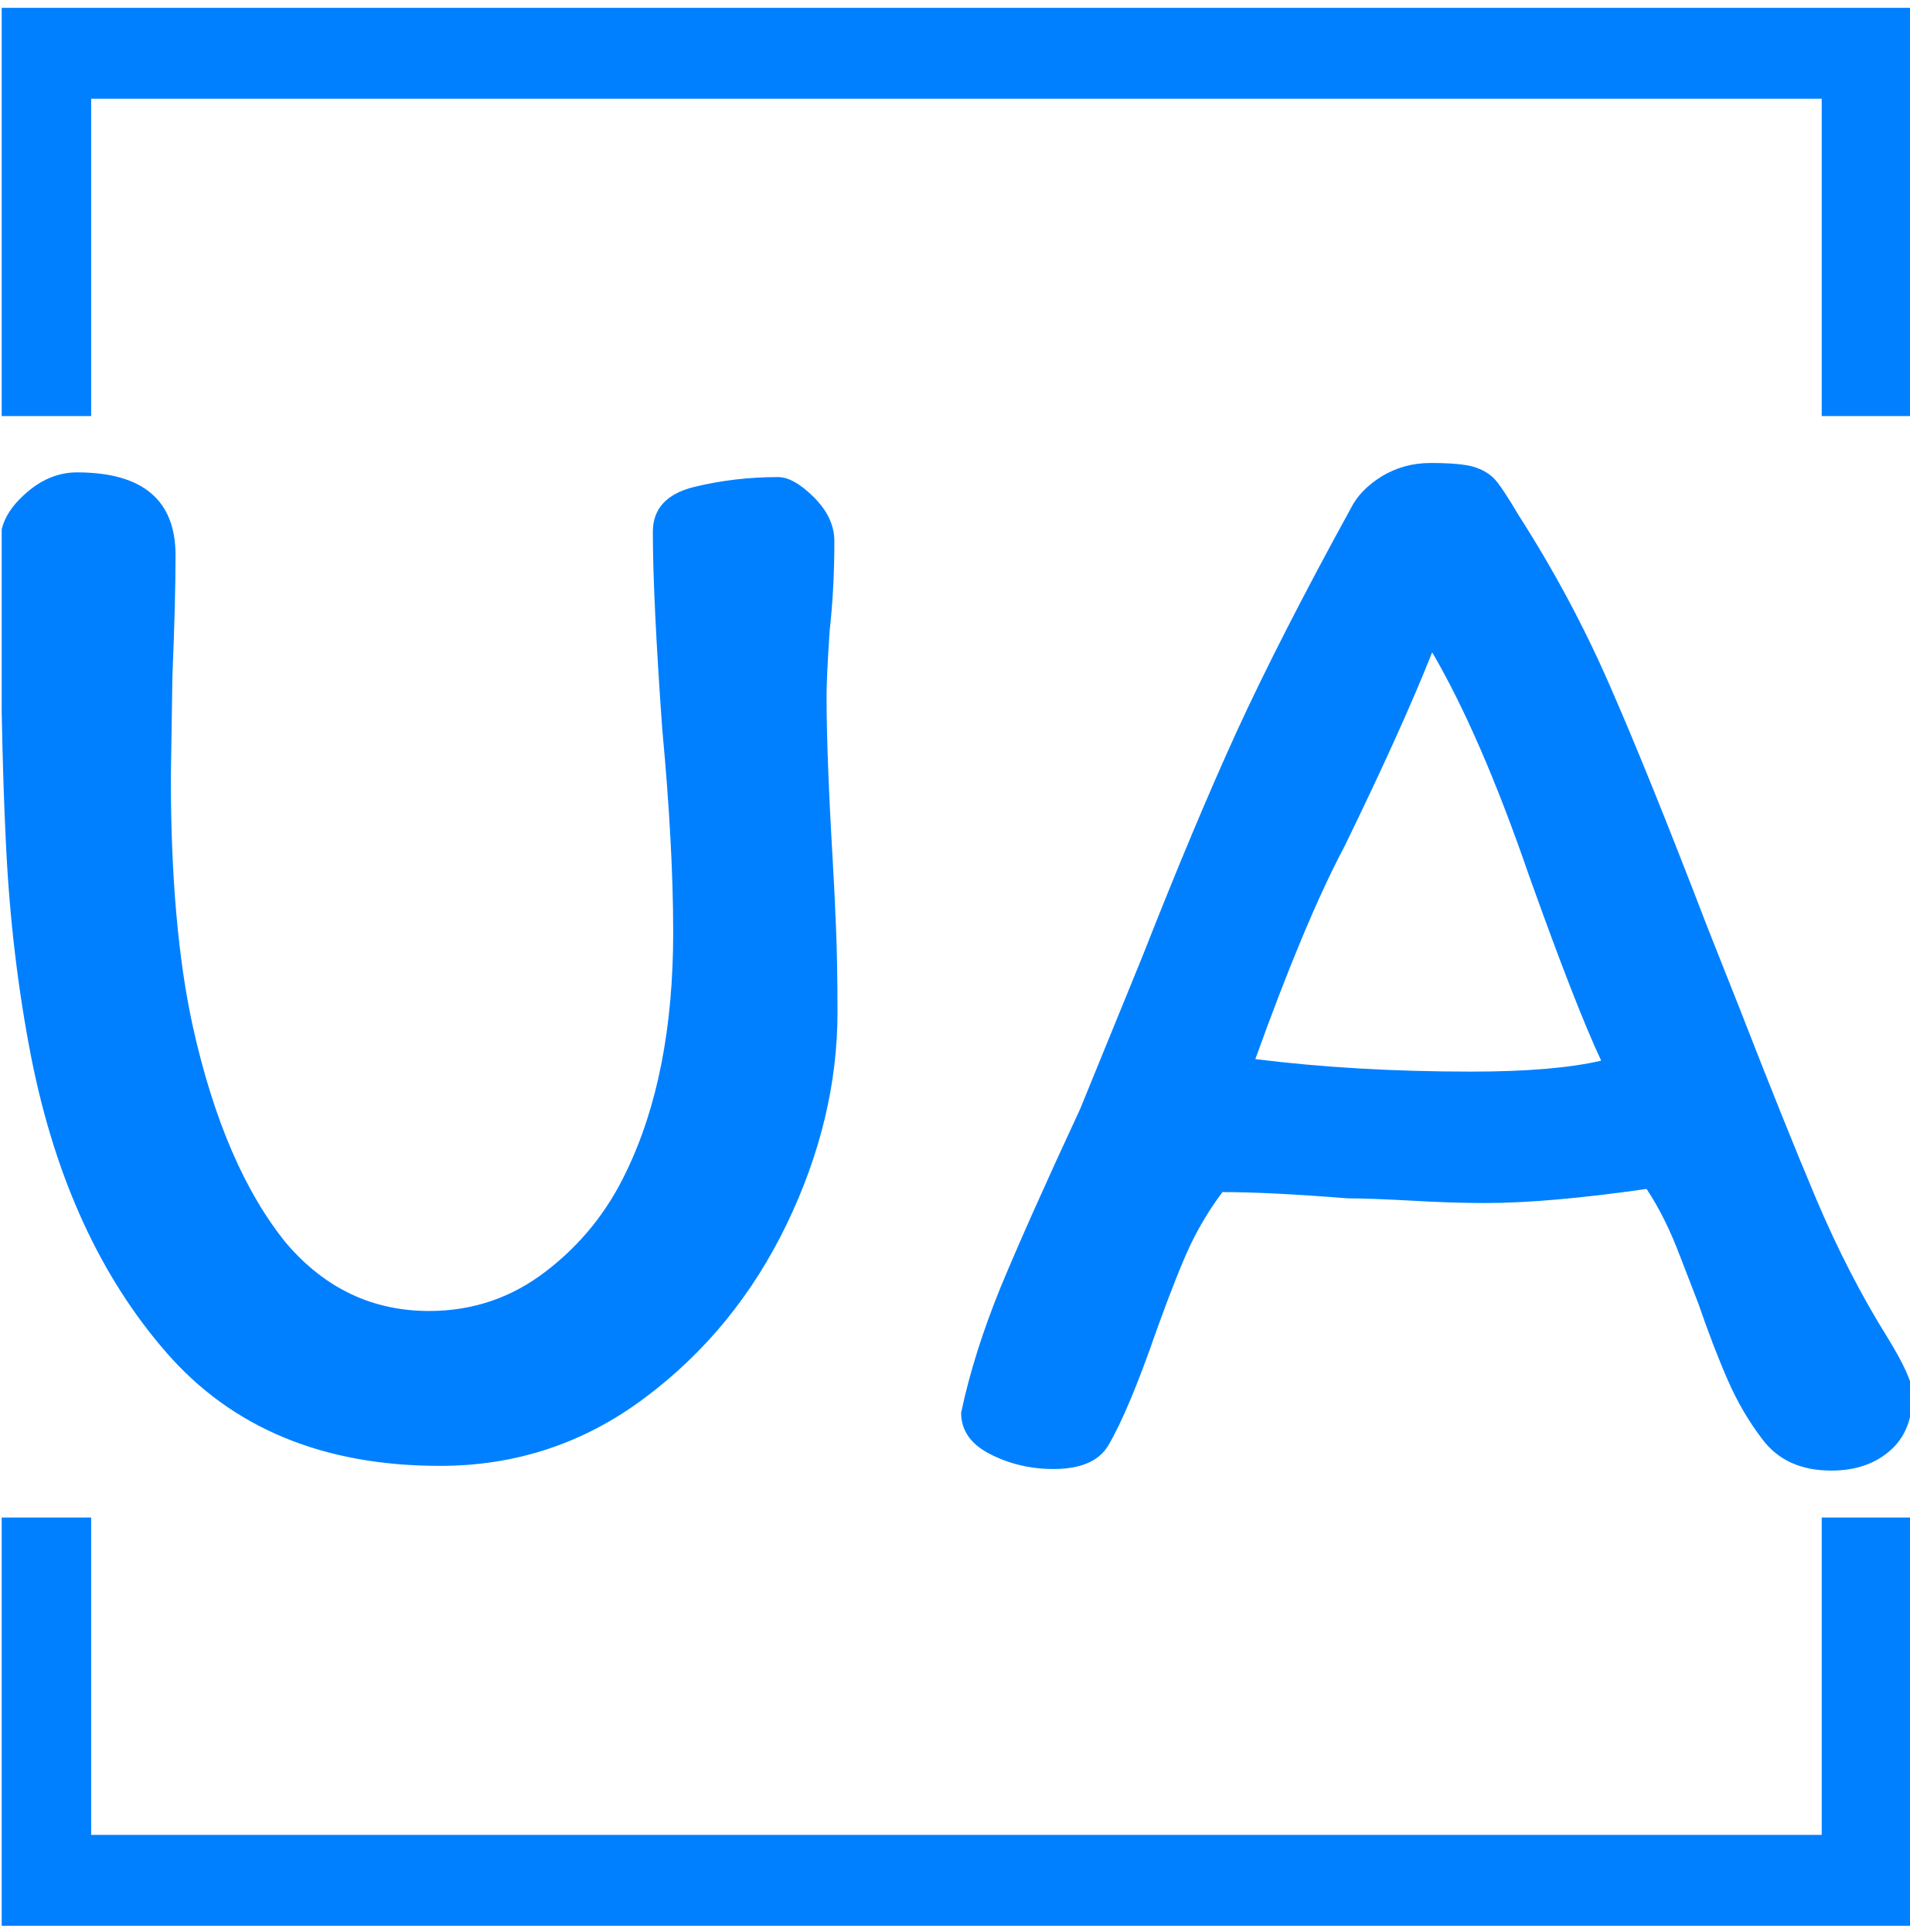
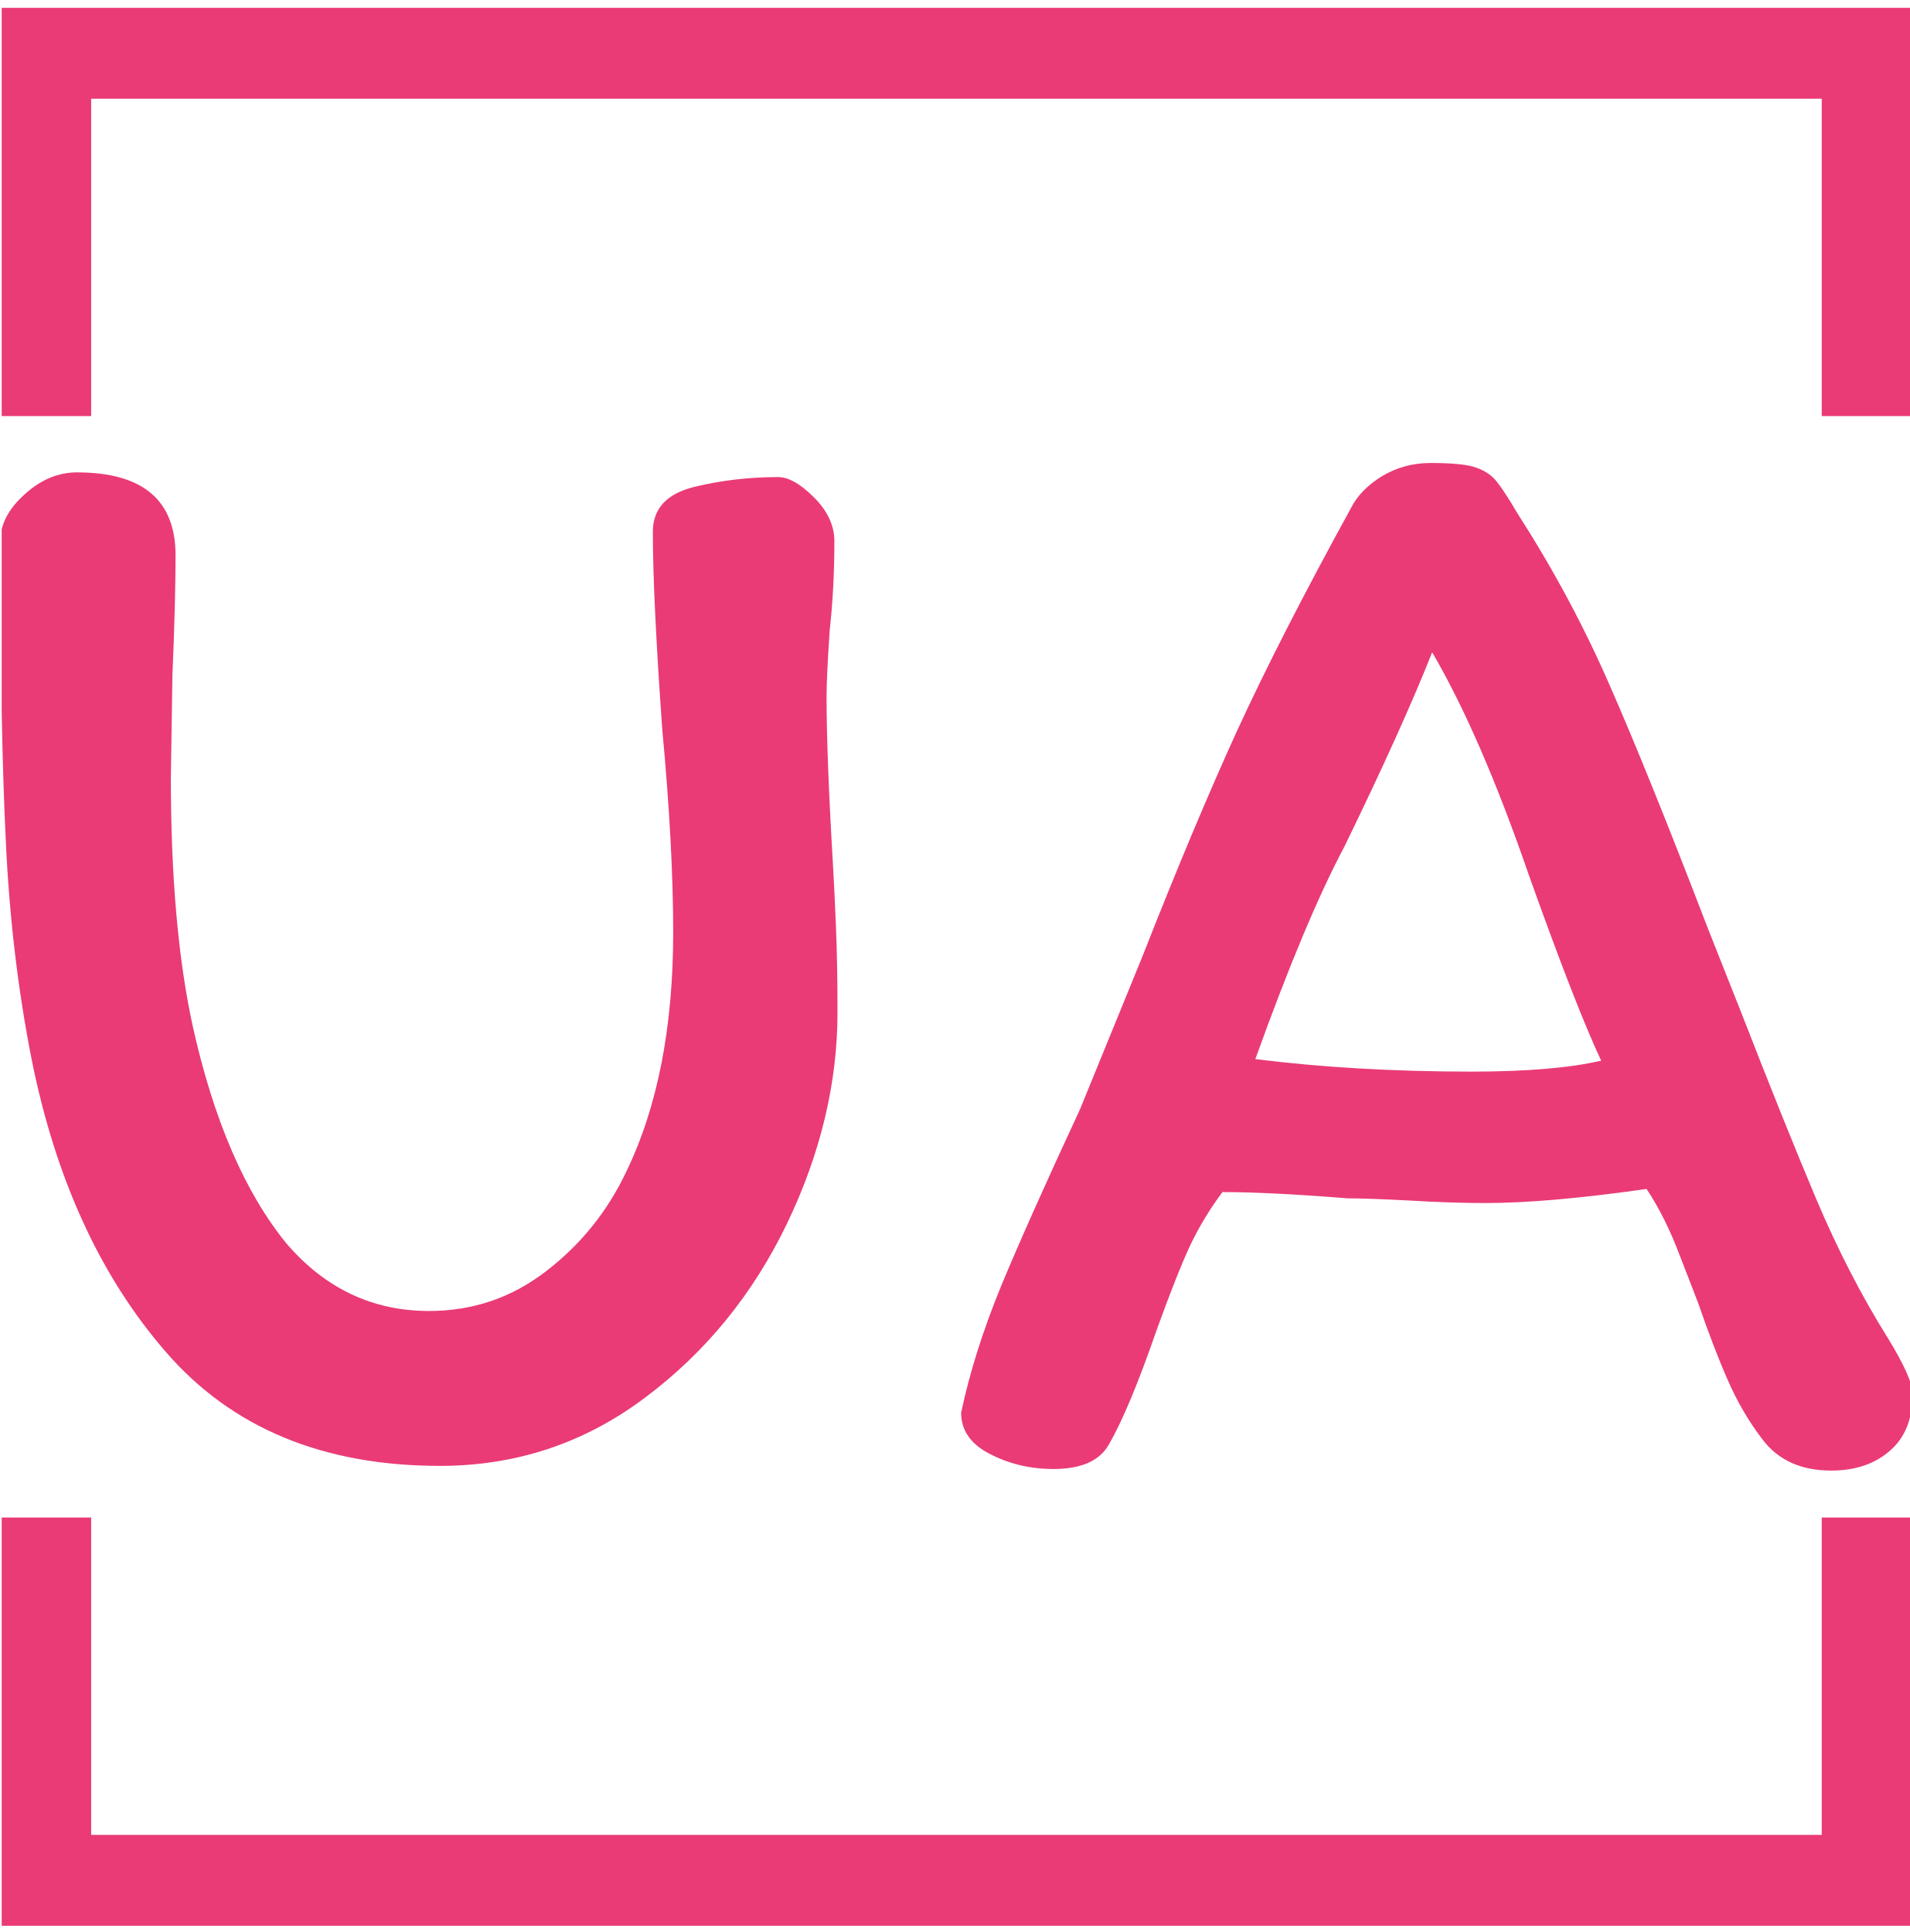
<svg xmlns="http://www.w3.org/2000/svg" version="1.1" width="1000" height="1012" viewBox="0 0 1000 1012">
  <g transform="matrix(1,0,0,1,0.8839469,0.4097166)">
-     <svg viewBox="0 0 244 247" data-background-color="#ffffff" preserveAspectRatio="xMidYMid meet" height="1012" width="1000">
+     <svg viewBox="0 0 244 247" data-background-color="#ea3b76" preserveAspectRatio="xMidYMid meet" height="1012" width="1000">
      <g id="tight-bounds" transform="matrix(1,0,0,1,-0.2156831,-0.1)">
        <svg viewBox="0 0 244.431 247.2" height="247.2" width="244.431">
          <g>
            <svg />
          </g>
          <g>
            <svg viewBox="0 0 244.431 247.2" height="247.2" width="244.431">
              <g transform="matrix(1,0,0,1,0,59.19174)">
                <svg viewBox="0 0 244.431 128.817" height="128.817" width="244.431">
                  <g>
                    <svg viewBox="0 0 244.431 128.817" height="128.817" width="244.431">
                      <g>
                        <svg viewBox="0 0 244.431 128.817" height="128.817" width="244.431">
                          <g>
                            <svg viewBox="0 0 244.431 128.817" height="128.817" width="244.431">
                              <g id="textblocktransform">
                                <svg viewBox="0 0 244.431 128.817" height="128.817" width="244.431" id="textblock">
                                  <g>
                                    <svg viewBox="0 0 244.431 128.817" height="128.817" width="244.431">
                                      <g transform="matrix(1,0,0,1,0,0)">
-                                         <svg width="244.431" viewBox="3.25 -31.95 61.1 32.2" height="128.817" data-palette-color="#0080ff">
-                                           <path d="M8.85-29Q8.85-27.55 8.75-25.15L8.75-25.15 8.7-21.9Q8.7-17.15 9.4-13.95L9.4-13.95Q10.4-9.45 12.4-7L12.4-7Q14.25-4.85 16.95-4.85L16.95-4.85Q19.05-4.85 20.7-6.13 22.35-7.4 23.25-9.3L23.25-9.3Q24.75-12.4 24.75-16.95L24.75-16.95Q24.75-19.7 24.4-23.45L24.4-23.45Q24.1-27.65 24.1-29.75L24.1-29.75Q24.1-30.85 25.4-31.18 26.7-31.5 28.1-31.5L28.1-31.5Q28.6-31.5 29.25-30.85 29.9-30.2 29.9-29.45L29.9-29.45Q29.9-27.95 29.75-26.6L29.75-26.6Q29.65-25.1 29.65-24.5L29.65-24.5Q29.65-22.6 29.85-19.2L29.85-19.2Q29.9-18.35 29.95-17.15 30-15.95 30-14.4L30-14.4Q30-11 28.38-7.63 26.75-4.25 23.85-2.08 20.95 0.1 17.3 0.1L17.3 0.1Q11.7 0.1 8.55-3.53 5.4-7.15 4.25-12.9L4.25-12.9Q3.6-16.2 3.43-19.8 3.25-23.4 3.25-29.45L3.25-29.45Q3.25-30.25 4.03-30.95 4.8-31.65 5.7-31.65L5.7-31.65Q8.85-31.65 8.85-29L8.85-29ZM59.55-0.75Q58.9-1.6 58.45-2.63 58-3.65 57.5-5.1L57.5-5.1Q57.4-5.35 56.92-6.6 56.45-7.85 55.85-8.75L55.85-8.75Q52.7-8.3 50.7-8.3L50.7-8.3Q49.6-8.3 48.27-8.38 46.95-8.45 46.3-8.45L46.3-8.45Q43.8-8.65 42.3-8.65L42.3-8.65Q41.7-7.85 41.27-6.95 40.85-6.05 40.2-4.25L40.2-4.25Q39.3-1.65 38.65-0.55L38.65-0.55Q38.2 0.2 36.9 0.2L36.9 0.2Q35.8 0.2 34.87-0.28 33.95-0.75 33.95-1.6L33.95-1.6Q34.35-3.5 35.22-5.63 36.1-7.75 37.75-11.3L37.75-11.3 39.75-16.2Q41.4-20.4 42.77-23.4 44.15-26.4 46.4-30.5L46.4-30.5Q46.7-31.1 47.4-31.53 48.1-31.95 48.95-31.95L48.95-31.95Q49.9-31.95 50.32-31.83 50.75-31.7 51-31.43 51.25-31.15 51.75-30.3L51.75-30.3Q53.45-27.65 54.67-24.85 55.9-22.05 57.8-17.1L57.8-17.1 58.85-14.45Q60.25-10.85 61.27-8.43 62.3-6 63.55-4L63.55-4Q64.35-2.7 64.35-2.2L64.35-2.2Q64.35-1 63.62-0.38 62.9 0.25 61.75 0.25L61.75 0.25Q60.3 0.25 59.55-0.75L59.55-0.75ZM54.4-12.85Q53.6-14.55 52.1-18.75L52.1-18.75Q50.55-23.25 49-25.9L49-25.9Q48.05-23.5 46.2-19.7L46.2-19.7Q44.95-17.35 43.35-12.9L43.35-12.9Q46.55-12.5 50.25-12.5L50.25-12.5Q52.9-12.5 54.4-12.85L54.4-12.85Z" opacity="1" transform="matrix(1,0,0,1,0,0)" fill="#0080ff" class="wordmark-text-0" data-fill-palette-color="primary" id="text-0" />
+                                         <svg width="244.431" viewBox="3.25 -31.95 61.1 32.2" height="128.817" data-palette-color="#ea3b76">
+                                           <path d="M8.85-29Q8.85-27.55 8.75-25.15L8.75-25.15 8.7-21.9Q8.7-17.15 9.4-13.95L9.4-13.95Q10.4-9.45 12.4-7L12.4-7Q14.25-4.85 16.95-4.85L16.95-4.85Q19.05-4.85 20.7-6.13 22.35-7.4 23.25-9.3L23.25-9.3Q24.75-12.4 24.75-16.95L24.75-16.95Q24.75-19.7 24.4-23.45L24.4-23.45Q24.1-27.65 24.1-29.75L24.1-29.75Q24.1-30.85 25.4-31.18 26.7-31.5 28.1-31.5L28.1-31.5Q28.6-31.5 29.25-30.85 29.9-30.2 29.9-29.45L29.9-29.45Q29.9-27.95 29.75-26.6L29.75-26.6Q29.65-25.1 29.65-24.5L29.65-24.5Q29.65-22.6 29.85-19.2L29.85-19.2Q29.9-18.35 29.95-17.15 30-15.95 30-14.4L30-14.4Q30-11 28.38-7.63 26.75-4.25 23.85-2.08 20.95 0.1 17.3 0.1L17.3 0.1Q11.7 0.1 8.55-3.53 5.4-7.15 4.25-12.9L4.25-12.9Q3.6-16.2 3.43-19.8 3.25-23.4 3.25-29.45L3.25-29.45Q3.25-30.25 4.03-30.95 4.8-31.65 5.7-31.65L5.7-31.65Q8.85-31.65 8.85-29L8.85-29ZM59.55-0.75Q58.9-1.6 58.45-2.63 58-3.65 57.5-5.1L57.5-5.1Q57.4-5.35 56.92-6.6 56.45-7.85 55.85-8.75L55.85-8.75Q52.7-8.3 50.7-8.3L50.7-8.3Q49.6-8.3 48.27-8.38 46.95-8.45 46.3-8.45L46.3-8.45Q43.8-8.65 42.3-8.65L42.3-8.65Q41.7-7.85 41.27-6.95 40.85-6.05 40.2-4.25L40.2-4.25Q39.3-1.65 38.65-0.55L38.65-0.55Q38.2 0.2 36.9 0.2L36.9 0.2Q35.8 0.2 34.87-0.28 33.95-0.75 33.95-1.6L33.95-1.6Q34.35-3.5 35.22-5.63 36.1-7.75 37.75-11.3L37.75-11.3 39.75-16.2Q41.4-20.4 42.77-23.4 44.15-26.4 46.4-30.5L46.4-30.5Q46.7-31.1 47.4-31.53 48.1-31.95 48.95-31.95L48.95-31.95Q49.9-31.95 50.32-31.83 50.75-31.7 51-31.43 51.25-31.15 51.75-30.3L51.75-30.3Q53.45-27.65 54.67-24.85 55.9-22.05 57.8-17.1L57.8-17.1 58.85-14.45Q60.25-10.85 61.27-8.43 62.3-6 63.55-4L63.55-4Q64.35-2.7 64.35-2.2L64.35-2.2Q64.35-1 63.62-0.38 62.9 0.25 61.75 0.25L61.75 0.25Q60.3 0.25 59.55-0.75L59.55-0.75ZM54.4-12.85Q53.6-14.55 52.1-18.75L52.1-18.75Q50.55-23.25 49-25.9L49-25.9Q48.05-23.5 46.2-19.7L46.2-19.7Q44.95-17.35 43.35-12.9L43.35-12.9Q46.55-12.5 50.25-12.5L50.25-12.5Q52.9-12.5 54.4-12.85L54.4-12.85Z" opacity="1" transform="matrix(1,0,0,1,0,0)" fill="#ea3b76" class="wordmark-text-0" data-fill-palette-color="primary" id="text-0" />
                                        </svg>
                                      </g>
                                    </svg>
                                  </g>
                                </svg>
                              </g>
                            </svg>
                          </g>
                          <g />
                        </svg>
                      </g>
                    </svg>
                  </g>
                </svg>
              </g>
-               <path d="M0 53.192L0 1 244.431 1 244.431 53.192 232.815 53.192 232.815 12.617 11.617 12.617 11.617 53.192 0 53.192M0 194.008L0 246.2 244.431 246.2 244.431 194.008 232.815 194.008 232.815 234.583 11.617 234.583 11.617 194.008 0 194.008" fill="#0080ff" stroke="transparent" data-fill-palette-color="primary" />
+               <path d="M0 53.192L0 1 244.431 1 244.431 53.192 232.815 53.192 232.815 12.617 11.617 12.617 11.617 53.192 0 53.192M0 194.008L0 246.2 244.431 246.2 244.431 194.008 232.815 194.008 232.815 234.583 11.617 234.583 11.617 194.008 0 194.008" fill="#ea3b76" stroke="transparent" data-fill-palette-color="primary" />
            </svg>
          </g>
-           <defs />
+           <defs fill="#ea3b76" />
        </svg>
        <rect width="244.431" height="247.2" fill="none" stroke="none" visibility="hidden" />
      </g>
    </svg>
  </g>
</svg>
